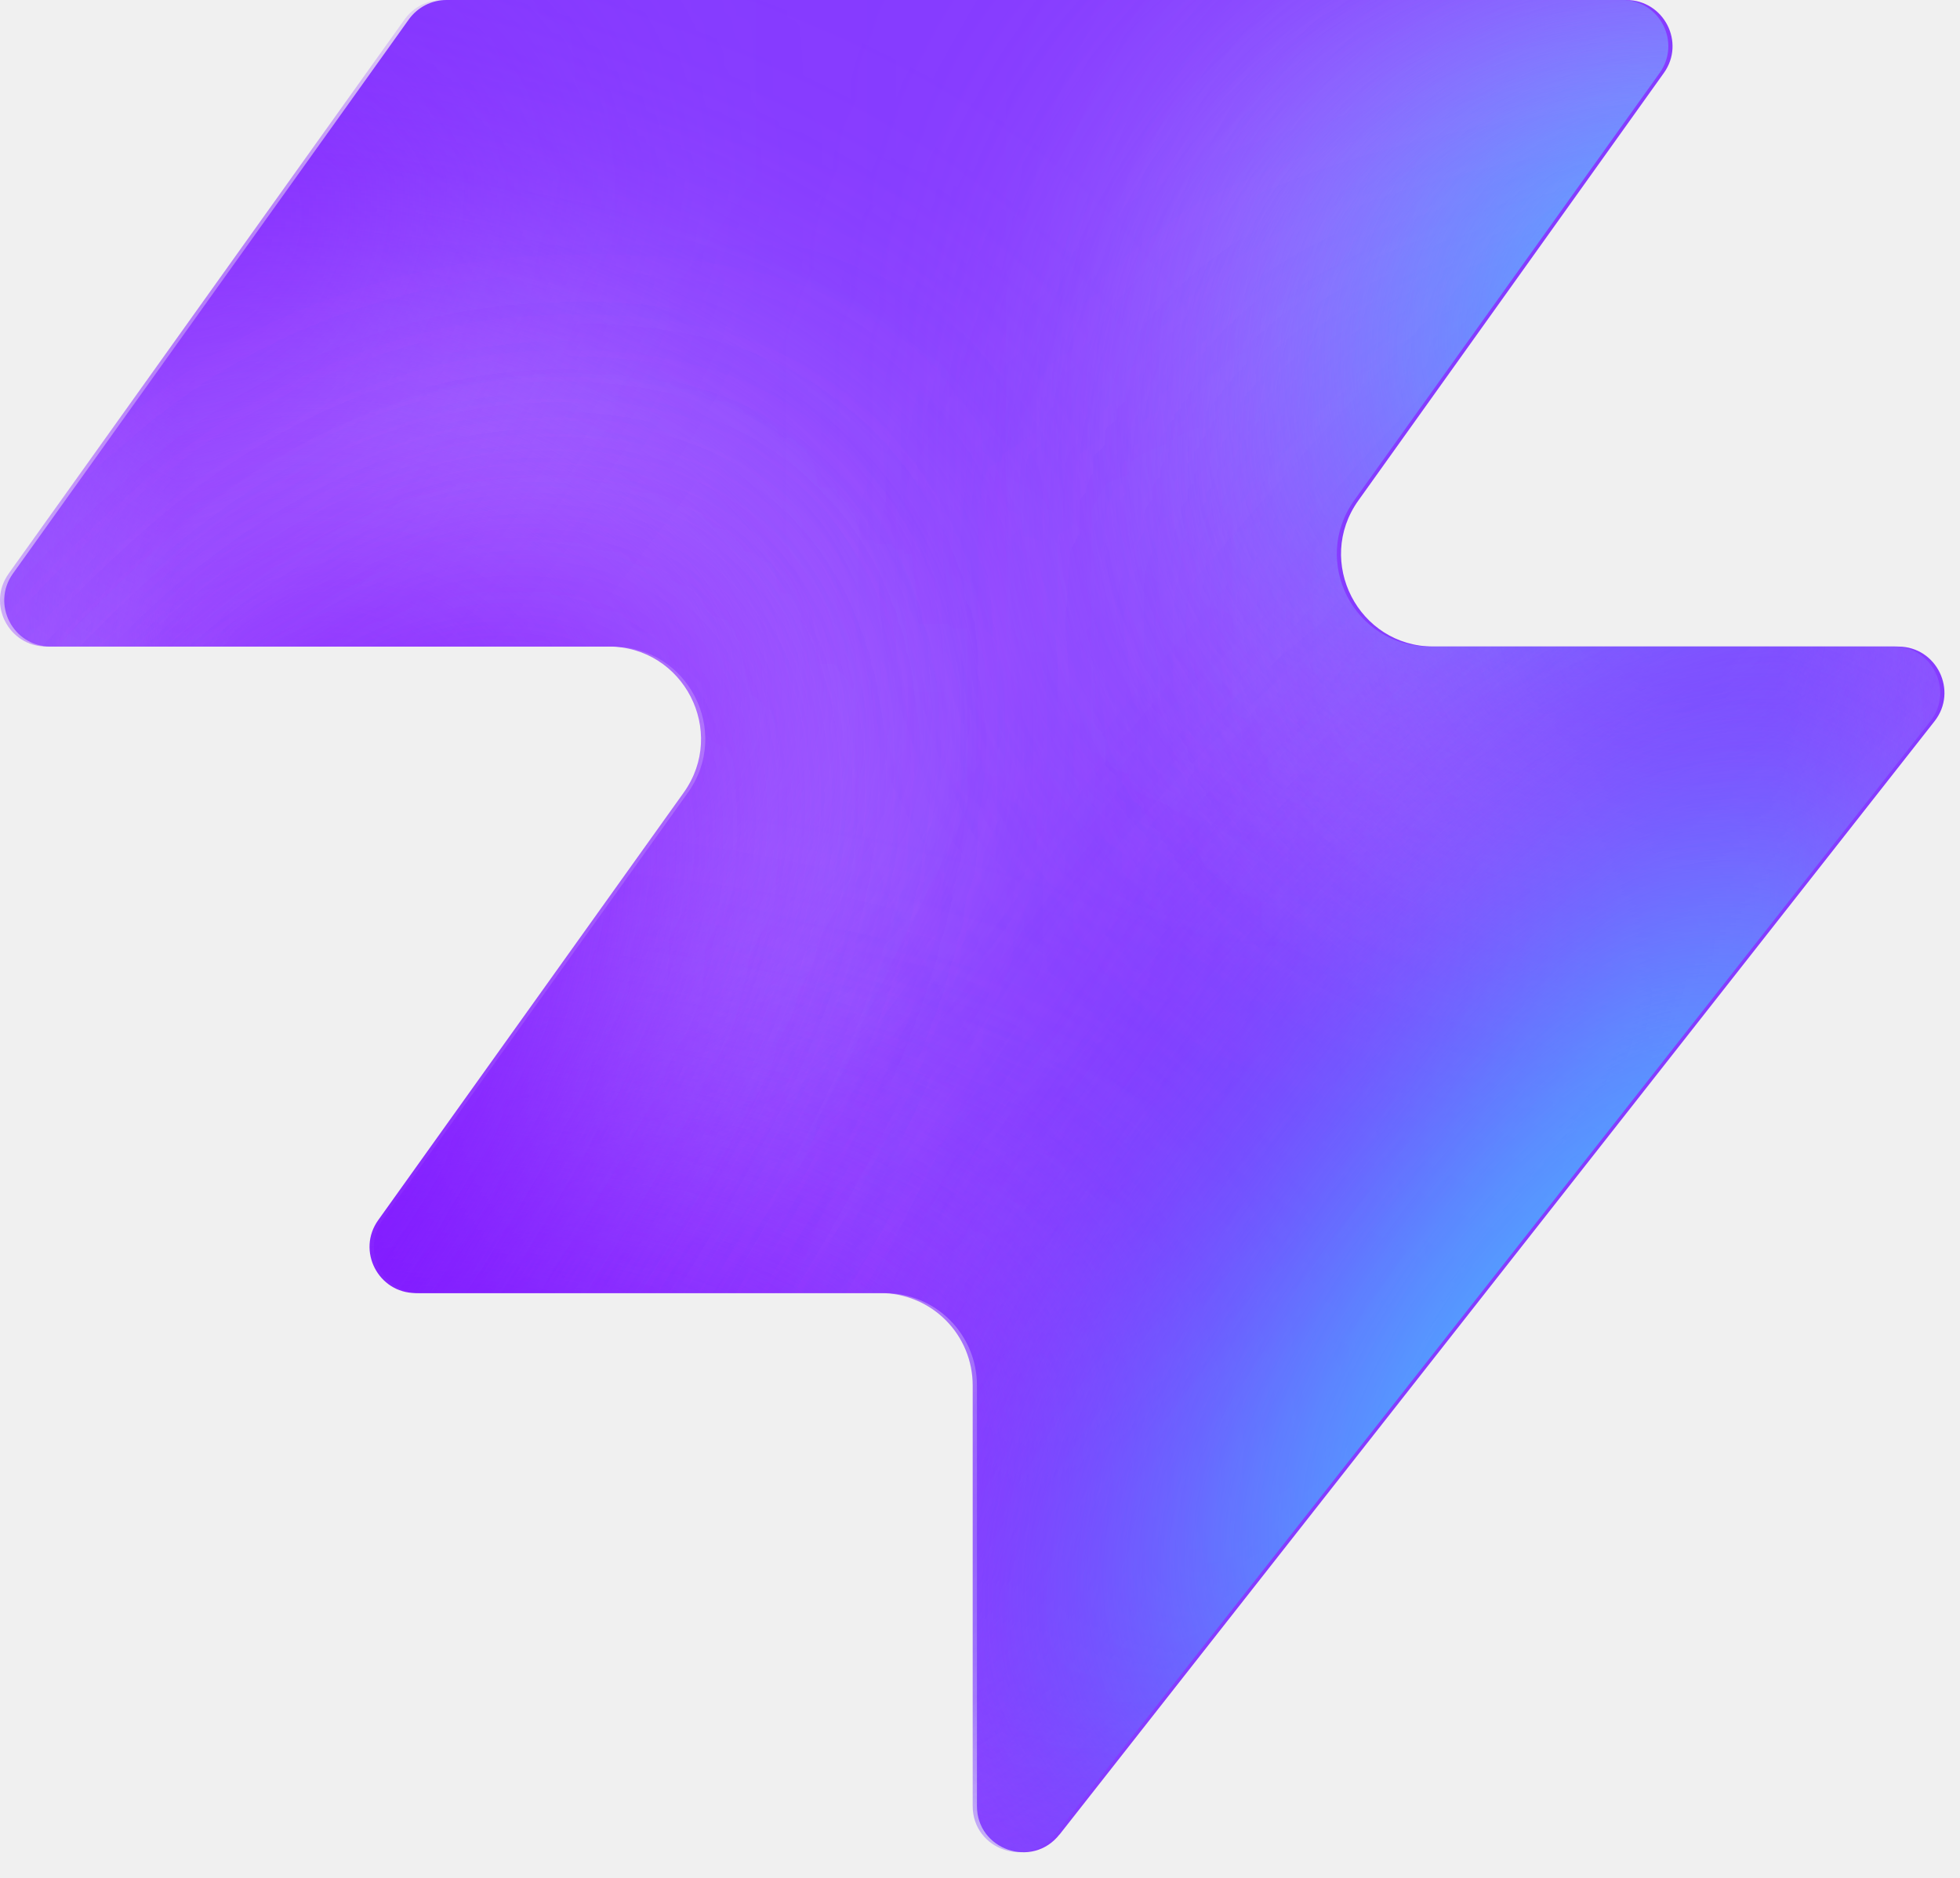
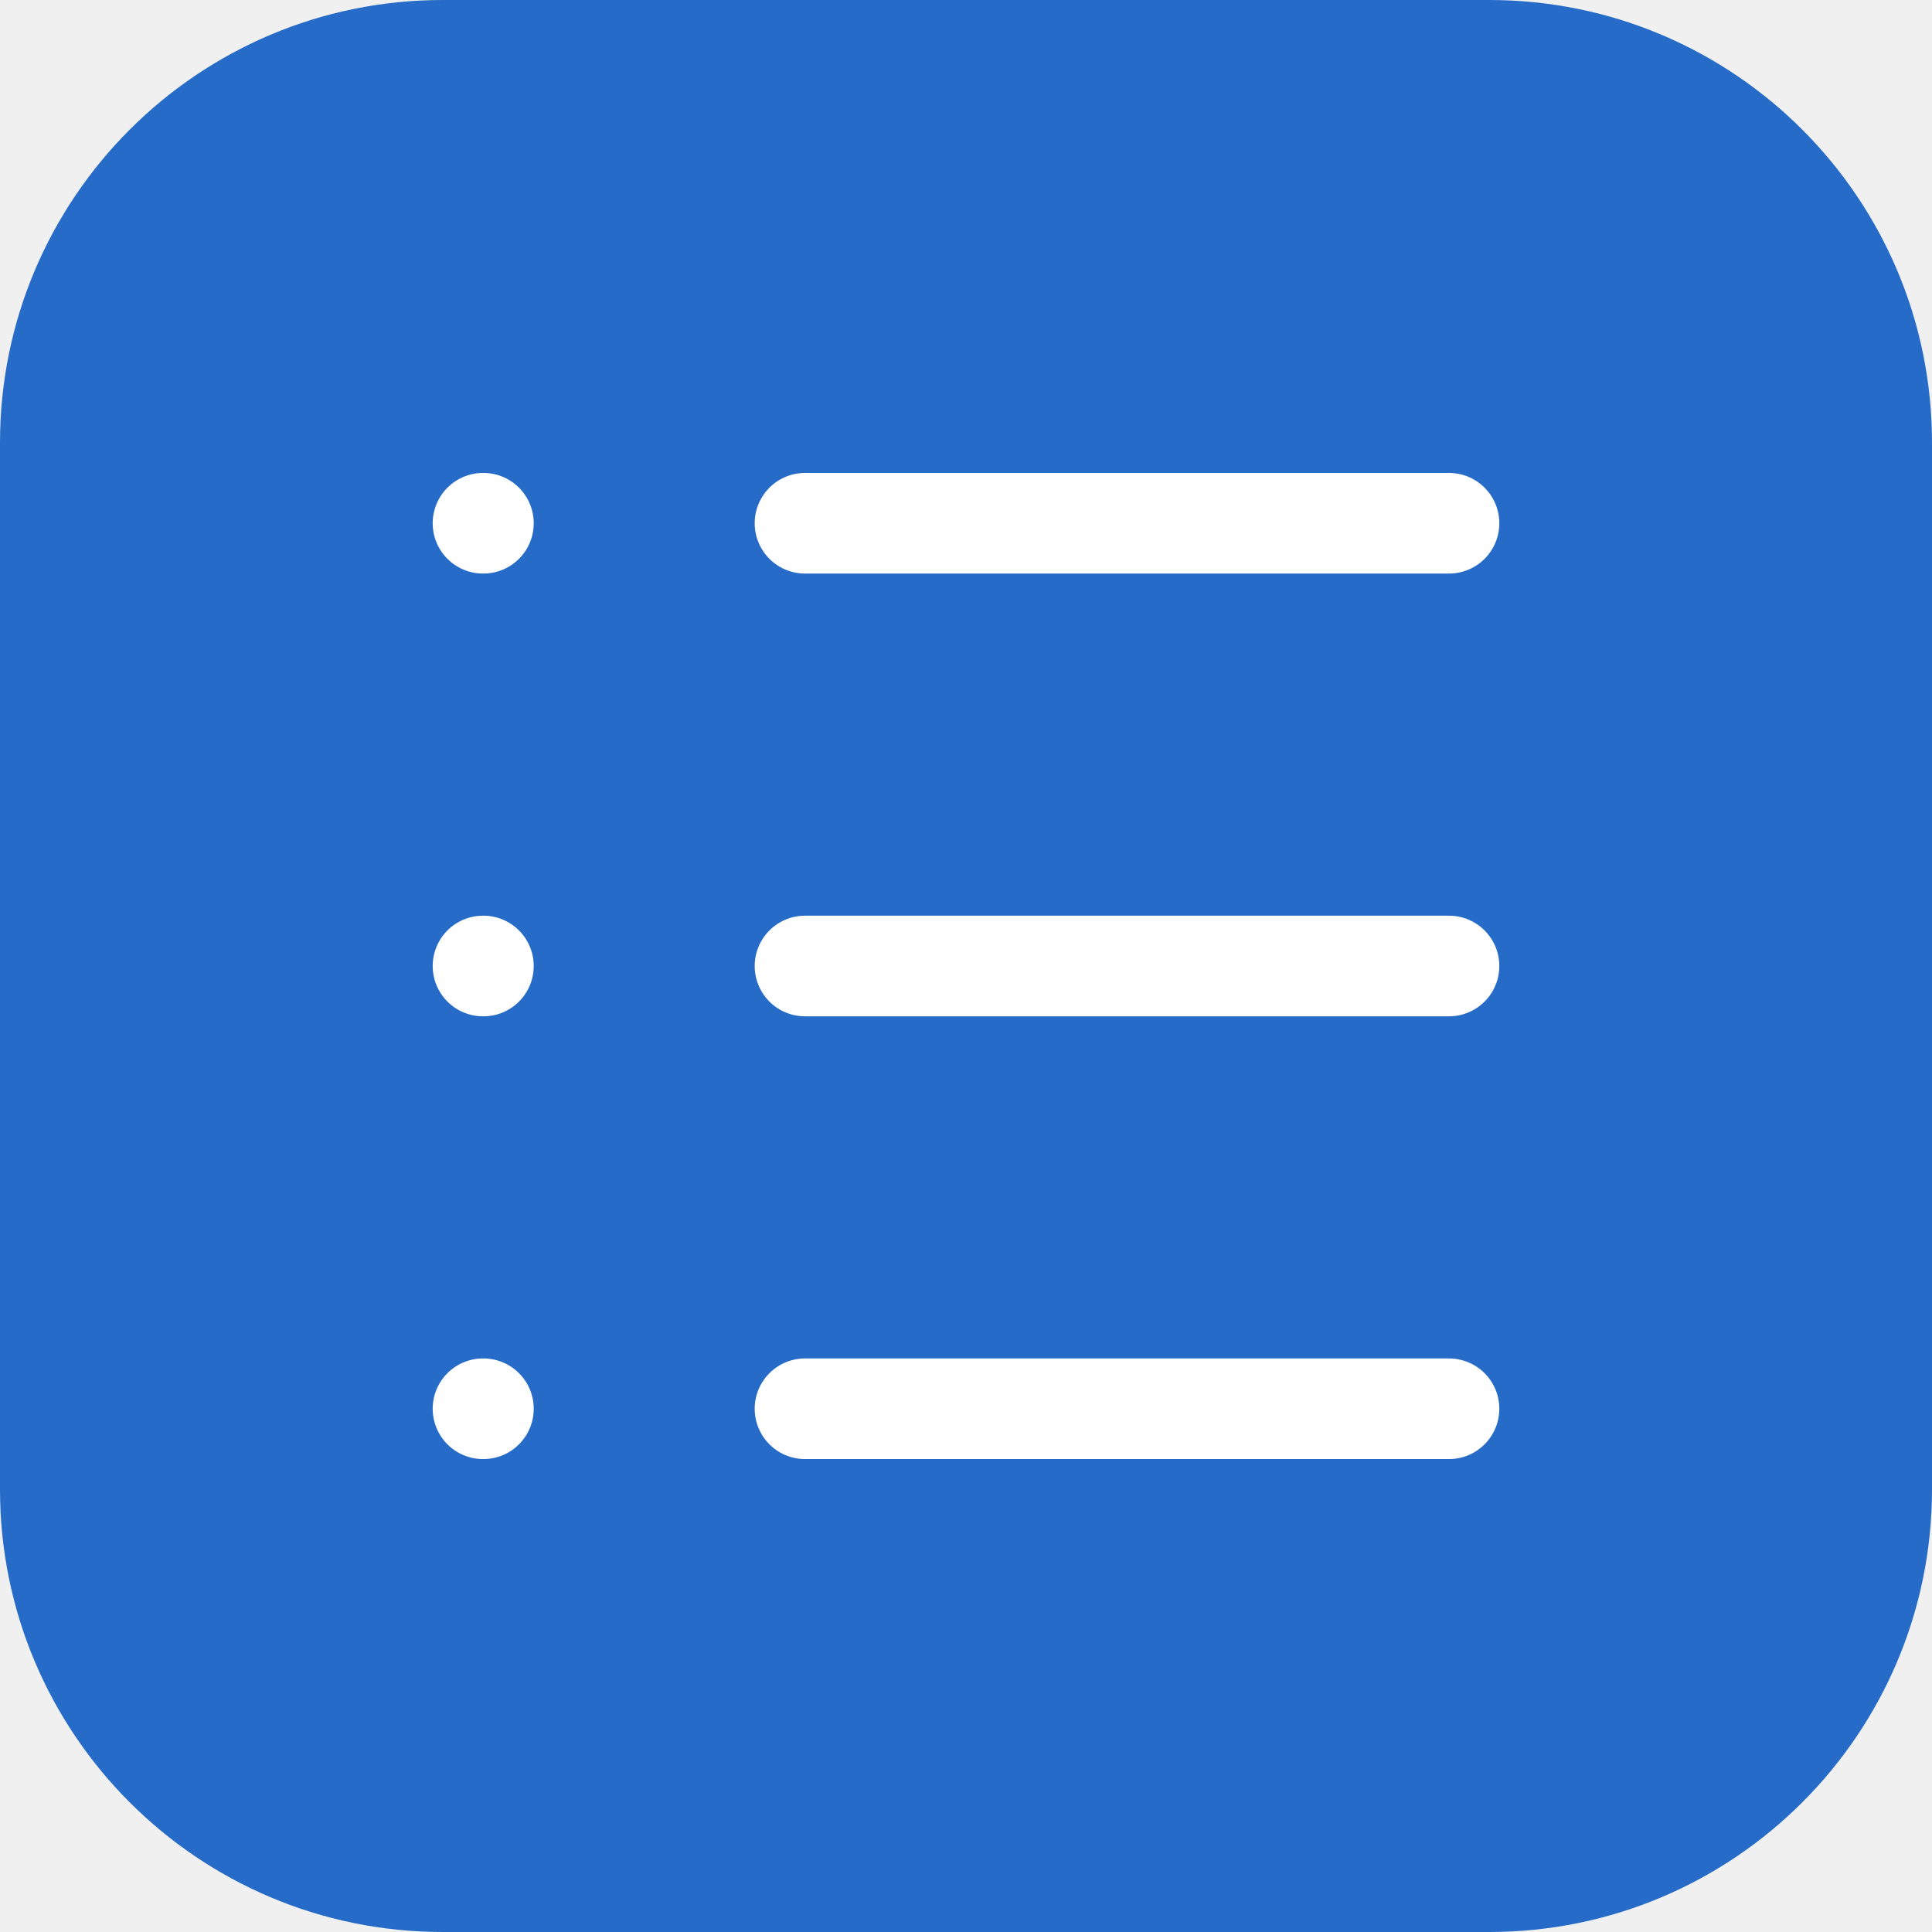
- <svg xmlns="http://www.w3.org/2000/svg" width="48" height="46" fill="none" viewBox="0 0 48 46">
-   <path fill="#863bff" d="M25.946 44.938c-.664.845-2.021.375-2.021-.698V33.937a2.26 2.26 0 0 0-2.262-2.262H10.287c-.92 0-1.456-1.04-.92-1.788l7.48-10.471c1.07-1.497 0-3.578-1.842-3.578H1.237c-.92 0-1.456-1.04-.92-1.788L10.013.474c.214-.297.556-.474.92-.474h28.894c.92 0 1.456 1.04.92 1.788l-7.48 10.471c-1.07 1.498 0 3.579 1.842 3.579h11.377c.943 0 1.473 1.088.89 1.83L25.947 44.94z" style="fill:#863bff;fill:color(display-p3 .525 .23 1);fill-opacity:1" />
-   <mask id="a" width="48" height="46" x="0" y="0" maskUnits="userSpaceOnUse" style="mask-type:alpha">
-     <path fill="#000" d="M25.842 44.938c-.664.844-2.021.375-2.021-.698V33.937a2.26 2.26 0 0 0-2.262-2.262H10.183c-.92 0-1.456-1.04-.92-1.788l7.48-10.471c1.07-1.498 0-3.579-1.842-3.579H1.133c-.92 0-1.456-1.04-.92-1.787L9.91.473c.214-.297.556-.474.92-.474h28.894c.92 0 1.456 1.04.92 1.788l-7.48 10.471c-1.07 1.498 0 3.578 1.842 3.578h11.377c.943 0 1.473 1.088.89 1.832L25.843 44.94z" style="fill:#000;fill-opacity:1" />
-   </mask>
-   <g mask="url(#a)">
-     <g filter="url(#b)">
-       <ellipse cx="5.508" cy="14.704" fill="#ede6ff" rx="5.508" ry="14.704" style="fill:#ede6ff;fill:color(display-p3 .927 .903 1);fill-opacity:1" transform="matrix(.00324 1 1 -.00324 -4.47 31.516)" />
-     </g>
-     <g filter="url(#c)">
-       <ellipse cx="10.399" cy="29.851" fill="#ede6ff" rx="10.399" ry="29.851" style="fill:#ede6ff;fill:color(display-p3 .927 .903 1);fill-opacity:1" transform="matrix(.00324 1 1 -.00324 -39.328 7.883)" />
-     </g>
-     <g filter="url(#d)">
-       <ellipse cx="5.508" cy="30.487" fill="#7e14ff" rx="5.508" ry="30.487" style="fill:#7e14ff;fill:color(display-p3 .492 .077 1);fill-opacity:1" transform="rotate(89.814 -25.913 -14.639)scale(1 -1)" />
-     </g>
-     <g filter="url(#e)">
-       <ellipse cx="5.508" cy="30.599" fill="#7e14ff" rx="5.508" ry="30.599" style="fill:#7e14ff;fill:color(display-p3 .492 .077 1);fill-opacity:1" transform="rotate(89.814 -32.644 -3.334)scale(1 -1)" />
-     </g>
-     <g filter="url(#f)">
-       <ellipse cx="5.508" cy="30.599" fill="#7e14ff" rx="5.508" ry="30.599" style="fill:#7e14ff;fill:color(display-p3 .492 .077 1);fill-opacity:1" transform="matrix(.00324 1 1 -.00324 -34.34 30.47)" />
-     </g>
-     <g filter="url(#g)">
-       <ellipse cx="14.072" cy="22.078" fill="#ede6ff" rx="14.072" ry="22.078" style="fill:#ede6ff;fill:color(display-p3 .927 .903 1);fill-opacity:1" transform="rotate(93.35 24.506 48.493)scale(-1 1)" />
-     </g>
-     <g filter="url(#h)">
-       <ellipse cx="3.47" cy="21.501" fill="#7e14ff" rx="3.47" ry="21.501" style="fill:#7e14ff;fill:color(display-p3 .492 .077 1);fill-opacity:1" transform="rotate(89.009 28.708 47.59)scale(-1 1)" />
-     </g>
-     <g filter="url(#i)">
-       <ellipse cx="3.47" cy="21.501" fill="#7e14ff" rx="3.47" ry="21.501" style="fill:#7e14ff;fill:color(display-p3 .492 .077 1);fill-opacity:1" transform="rotate(89.009 28.708 47.59)scale(-1 1)" />
-     </g>
-     <g filter="url(#j)">
-       <ellipse cx=".387" cy="8.972" fill="#7e14ff" rx="4.407" ry="29.108" style="fill:#7e14ff;fill:color(display-p3 .492 .077 1);fill-opacity:1" transform="rotate(39.51 .387 8.972)" />
-     </g>
-     <g filter="url(#k)">
-       <ellipse cx="47.523" cy="-6.092" fill="#7e14ff" rx="4.407" ry="29.108" style="fill:#7e14ff;fill:color(display-p3 .492 .077 1);fill-opacity:1" transform="rotate(37.892 47.523 -6.092)" />
-     </g>
-     <g filter="url(#l)">
-       <ellipse cx="41.412" cy="6.333" fill="#47bfff" rx="5.971" ry="9.665" style="fill:#47bfff;fill:color(display-p3 .28 .748 1);fill-opacity:1" transform="rotate(37.892 41.412 6.333)" />
-     </g>
-     <g filter="url(#m)">
-       <ellipse cx="-1.879" cy="38.332" fill="#7e14ff" rx="4.407" ry="29.108" style="fill:#7e14ff;fill:color(display-p3 .492 .077 1);fill-opacity:1" transform="rotate(37.892 -1.88 38.332)" />
-     </g>
-     <g filter="url(#n)">
-       <ellipse cx="-1.879" cy="38.332" fill="#7e14ff" rx="4.407" ry="29.108" style="fill:#7e14ff;fill:color(display-p3 .492 .077 1);fill-opacity:1" transform="rotate(37.892 -1.88 38.332)" />
-     </g>
-     <g filter="url(#o)">
-       <ellipse cx="35.651" cy="29.907" fill="#7e14ff" rx="4.407" ry="29.108" style="fill:#7e14ff;fill:color(display-p3 .492 .077 1);fill-opacity:1" transform="rotate(37.892 35.651 29.907)" />
-     </g>
-     <g filter="url(#p)">
-       <ellipse cx="38.418" cy="32.4" fill="#47bfff" rx="5.971" ry="15.297" style="fill:#47bfff;fill:color(display-p3 .28 .748 1);fill-opacity:1" transform="rotate(37.892 38.418 32.4)" />
-     </g>
+ <svg xmlns="http://www.w3.org/2000/svg" viewBox="0 0 48 48" fill="none">
+   <rect width="48" height="48" rx="11" fill="#256bc7" />
+   <g stroke="white" stroke-width="2.5" stroke-linecap="round">
+     <path d="M20 13h16M20 24h16M20 35h16" />
+     <path d="M12 13h.01M12 24h.01M12 35h.01" />
  </g>
-   <defs>
-     <filter id="b" width="60.045" height="41.654" x="-19.77" y="16.149" color-interpolation-filters="sRGB" filterUnits="userSpaceOnUse">
-       <feFlood flood-opacity="0" result="BackgroundImageFix" />
-       <feBlend in="SourceGraphic" in2="BackgroundImageFix" result="shape" />
-       <feGaussianBlur result="effect1_foregroundBlur_2002_17158" stdDeviation="7.659" />
-     </filter>
-     <filter id="c" width="90.34" height="51.437" x="-54.613" y="-7.533" color-interpolation-filters="sRGB" filterUnits="userSpaceOnUse">
-       <feFlood flood-opacity="0" result="BackgroundImageFix" />
-       <feBlend in="SourceGraphic" in2="BackgroundImageFix" result="shape" />
-       <feGaussianBlur result="effect1_foregroundBlur_2002_17158" stdDeviation="7.659" />
-     </filter>
-     <filter id="d" width="79.355" height="29.4" x="-49.64" y="2.03" color-interpolation-filters="sRGB" filterUnits="userSpaceOnUse">
-       <feFlood flood-opacity="0" result="BackgroundImageFix" />
-       <feBlend in="SourceGraphic" in2="BackgroundImageFix" result="shape" />
-       <feGaussianBlur result="effect1_foregroundBlur_2002_17158" stdDeviation="4.596" />
-     </filter>
-     <filter id="e" width="79.579" height="29.4" x="-45.045" y="20.029" color-interpolation-filters="sRGB" filterUnits="userSpaceOnUse">
-       <feFlood flood-opacity="0" result="BackgroundImageFix" />
-       <feBlend in="SourceGraphic" in2="BackgroundImageFix" result="shape" />
-       <feGaussianBlur result="effect1_foregroundBlur_2002_17158" stdDeviation="4.596" />
-     </filter>
-     <filter id="f" width="79.579" height="29.4" x="-43.513" y="21.178" color-interpolation-filters="sRGB" filterUnits="userSpaceOnUse">
-       <feFlood flood-opacity="0" result="BackgroundImageFix" />
-       <feBlend in="SourceGraphic" in2="BackgroundImageFix" result="shape" />
-       <feGaussianBlur result="effect1_foregroundBlur_2002_17158" stdDeviation="4.596" />
-     </filter>
-     <filter id="g" width="74.749" height="58.852" x="15.756" y="-17.901" color-interpolation-filters="sRGB" filterUnits="userSpaceOnUse">
-       <feFlood flood-opacity="0" result="BackgroundImageFix" />
-       <feBlend in="SourceGraphic" in2="BackgroundImageFix" result="shape" />
-       <feGaussianBlur result="effect1_foregroundBlur_2002_17158" stdDeviation="7.659" />
-     </filter>
-     <filter id="h" width="61.377" height="25.362" x="23.548" y="2.284" color-interpolation-filters="sRGB" filterUnits="userSpaceOnUse">
-       <feFlood flood-opacity="0" result="BackgroundImageFix" />
-       <feBlend in="SourceGraphic" in2="BackgroundImageFix" result="shape" />
-       <feGaussianBlur result="effect1_foregroundBlur_2002_17158" stdDeviation="4.596" />
-     </filter>
-     <filter id="i" width="61.377" height="25.362" x="23.548" y="2.284" color-interpolation-filters="sRGB" filterUnits="userSpaceOnUse">
-       <feFlood flood-opacity="0" result="BackgroundImageFix" />
-       <feBlend in="SourceGraphic" in2="BackgroundImageFix" result="shape" />
-       <feGaussianBlur result="effect1_foregroundBlur_2002_17158" stdDeviation="4.596" />
-     </filter>
-     <filter id="j" width="56.045" height="63.649" x="-27.636" y="-22.853" color-interpolation-filters="sRGB" filterUnits="userSpaceOnUse">
-       <feFlood flood-opacity="0" result="BackgroundImageFix" />
-       <feBlend in="SourceGraphic" in2="BackgroundImageFix" result="shape" />
-       <feGaussianBlur result="effect1_foregroundBlur_2002_17158" stdDeviation="4.596" />
-     </filter>
-     <filter id="k" width="54.814" height="64.646" x="20.116" y="-38.415" color-interpolation-filters="sRGB" filterUnits="userSpaceOnUse">
-       <feFlood flood-opacity="0" result="BackgroundImageFix" />
-       <feBlend in="SourceGraphic" in2="BackgroundImageFix" result="shape" />
-       <feGaussianBlur result="effect1_foregroundBlur_2002_17158" stdDeviation="4.596" />
-     </filter>
-     <filter id="l" width="33.541" height="35.313" x="24.641" y="-11.323" color-interpolation-filters="sRGB" filterUnits="userSpaceOnUse">
-       <feFlood flood-opacity="0" result="BackgroundImageFix" />
-       <feBlend in="SourceGraphic" in2="BackgroundImageFix" result="shape" />
-       <feGaussianBlur result="effect1_foregroundBlur_2002_17158" stdDeviation="4.596" />
-     </filter>
-     <filter id="m" width="54.814" height="64.646" x="-29.286" y="6.009" color-interpolation-filters="sRGB" filterUnits="userSpaceOnUse">
-       <feFlood flood-opacity="0" result="BackgroundImageFix" />
-       <feBlend in="SourceGraphic" in2="BackgroundImageFix" result="shape" />
-       <feGaussianBlur result="effect1_foregroundBlur_2002_17158" stdDeviation="4.596" />
-     </filter>
-     <filter id="n" width="54.814" height="64.646" x="-29.286" y="6.009" color-interpolation-filters="sRGB" filterUnits="userSpaceOnUse">
-       <feFlood flood-opacity="0" result="BackgroundImageFix" />
-       <feBlend in="SourceGraphic" in2="BackgroundImageFix" result="shape" />
-       <feGaussianBlur result="effect1_foregroundBlur_2002_17158" stdDeviation="4.596" />
-     </filter>
-     <filter id="o" width="54.814" height="64.646" x="8.244" y="-2.416" color-interpolation-filters="sRGB" filterUnits="userSpaceOnUse">
-       <feFlood flood-opacity="0" result="BackgroundImageFix" />
-       <feBlend in="SourceGraphic" in2="BackgroundImageFix" result="shape" />
-       <feGaussianBlur result="effect1_foregroundBlur_2002_17158" stdDeviation="4.596" />
-     </filter>
-     <filter id="p" width="39.409" height="43.623" x="18.713" y="10.588" color-interpolation-filters="sRGB" filterUnits="userSpaceOnUse">
-       <feFlood flood-opacity="0" result="BackgroundImageFix" />
-       <feBlend in="SourceGraphic" in2="BackgroundImageFix" result="shape" />
-       <feGaussianBlur result="effect1_foregroundBlur_2002_17158" stdDeviation="4.596" />
-     </filter>
-   </defs>
</svg>
